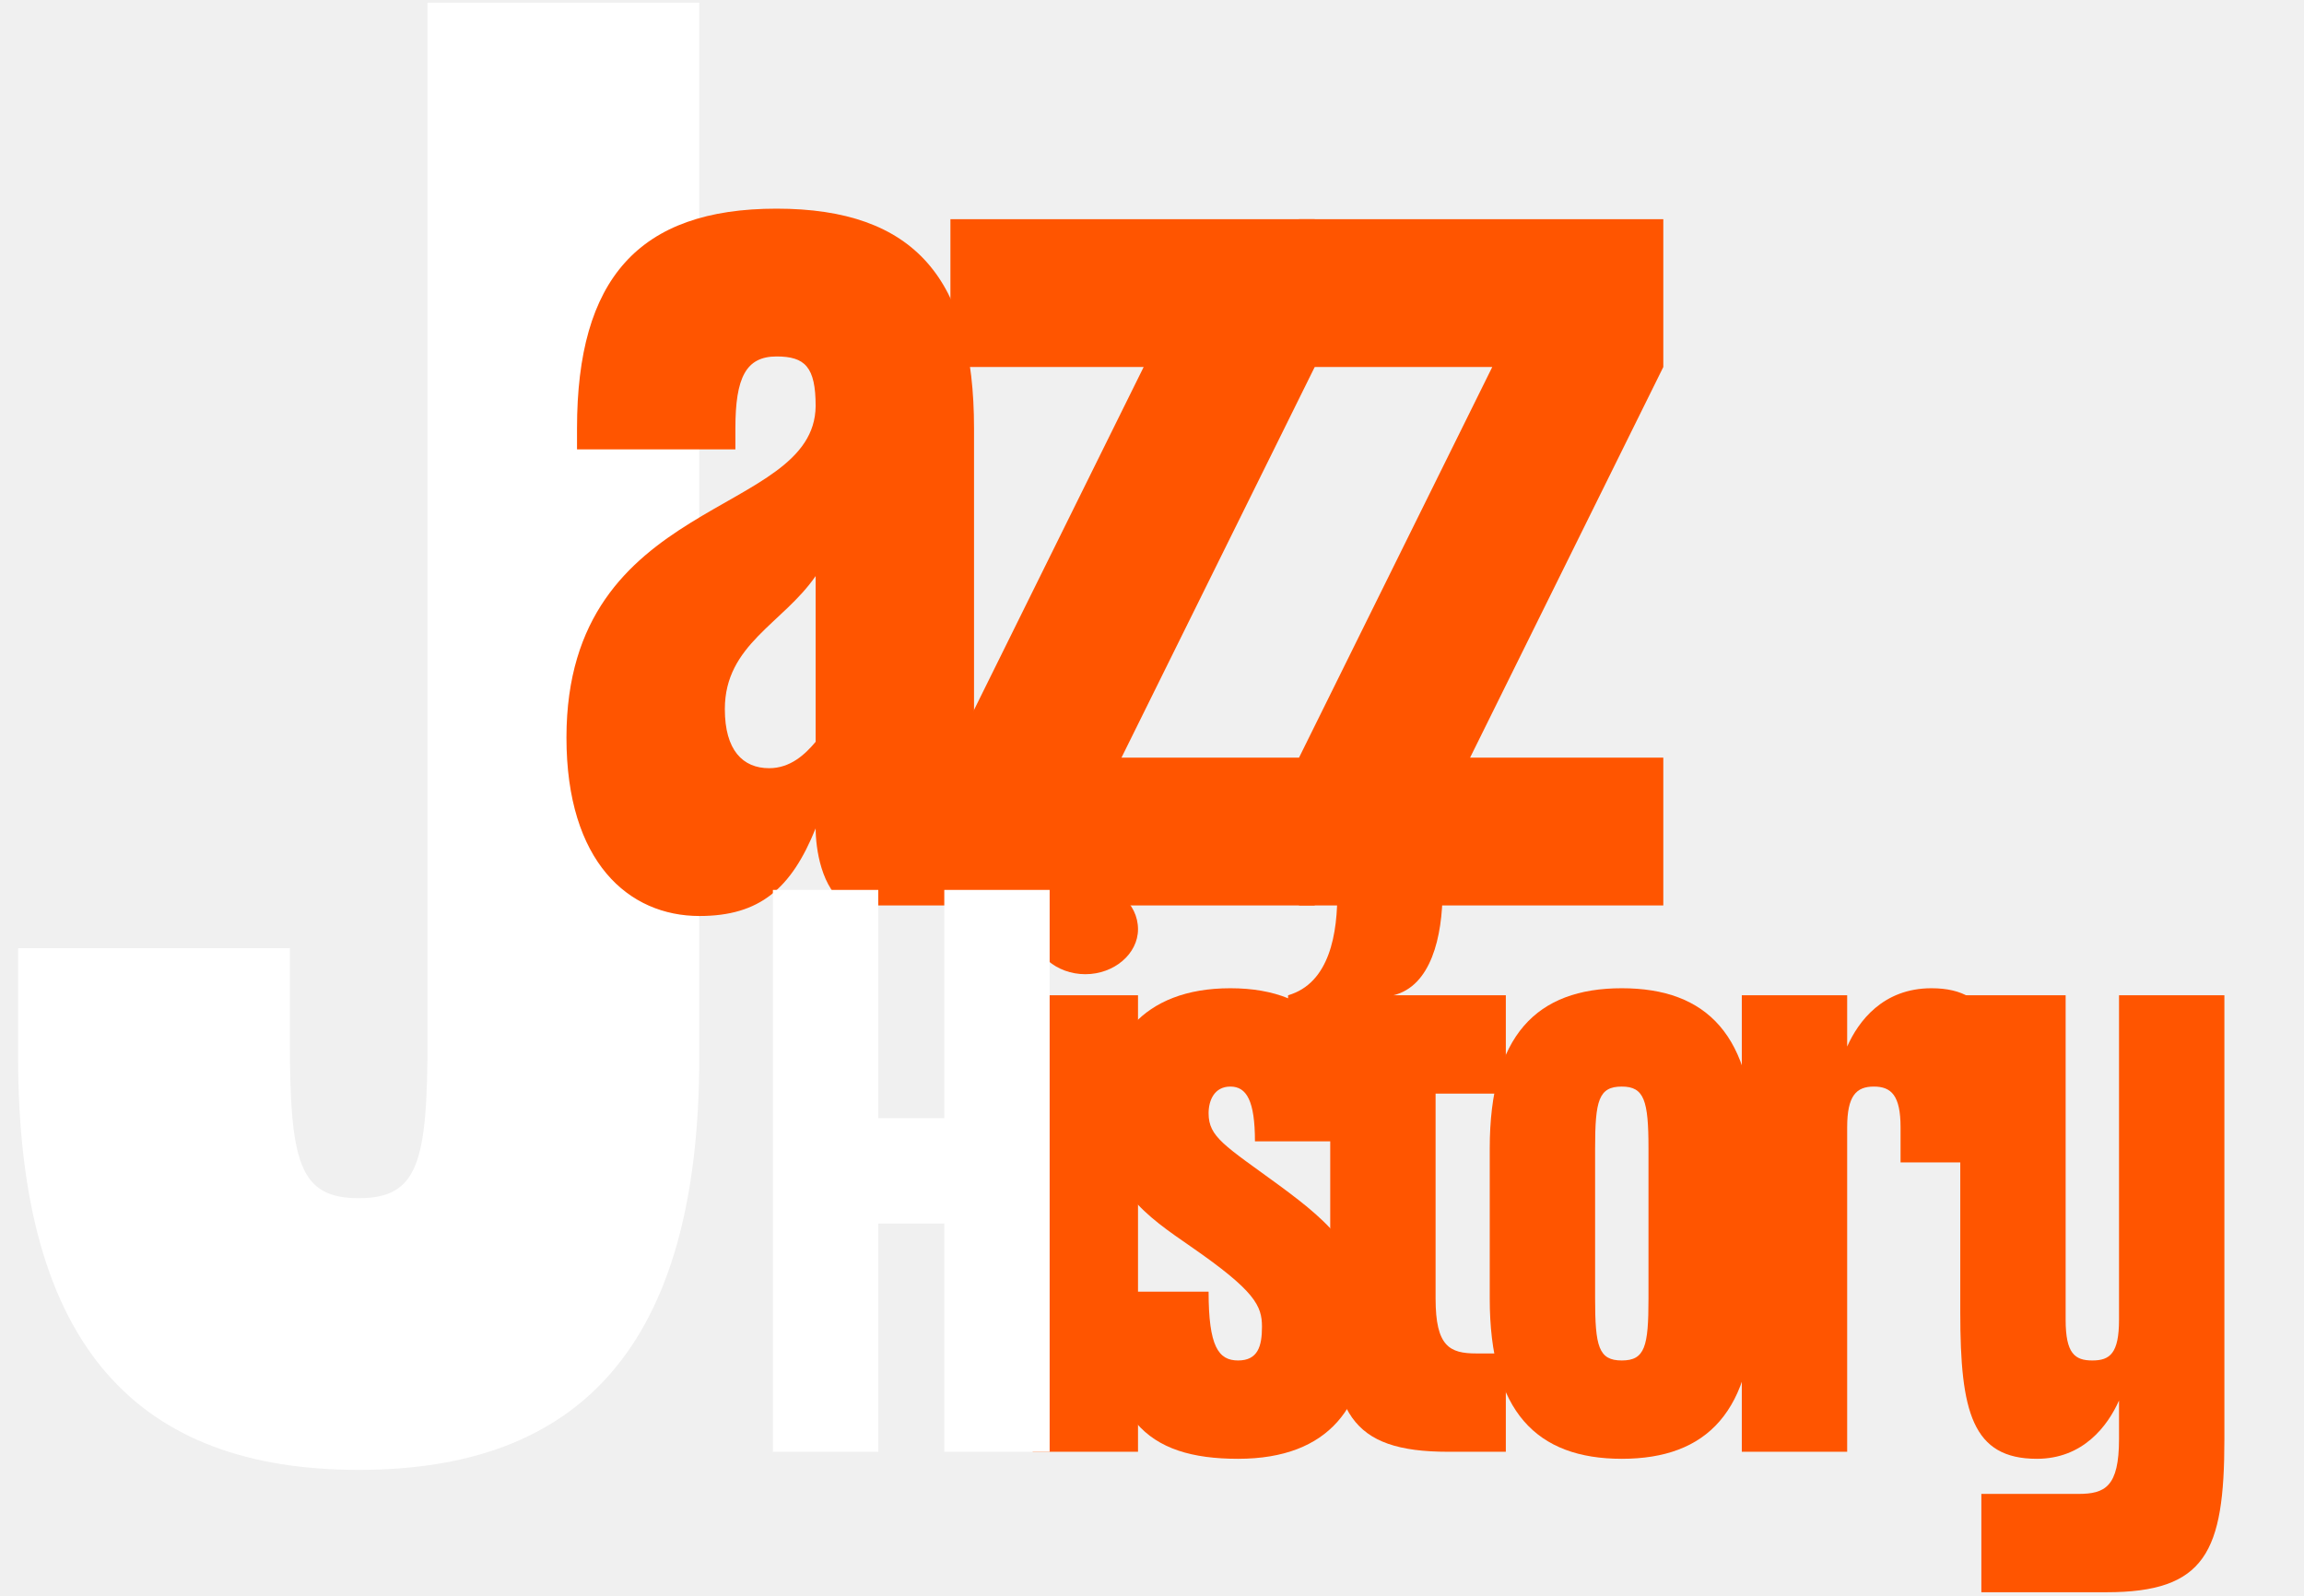
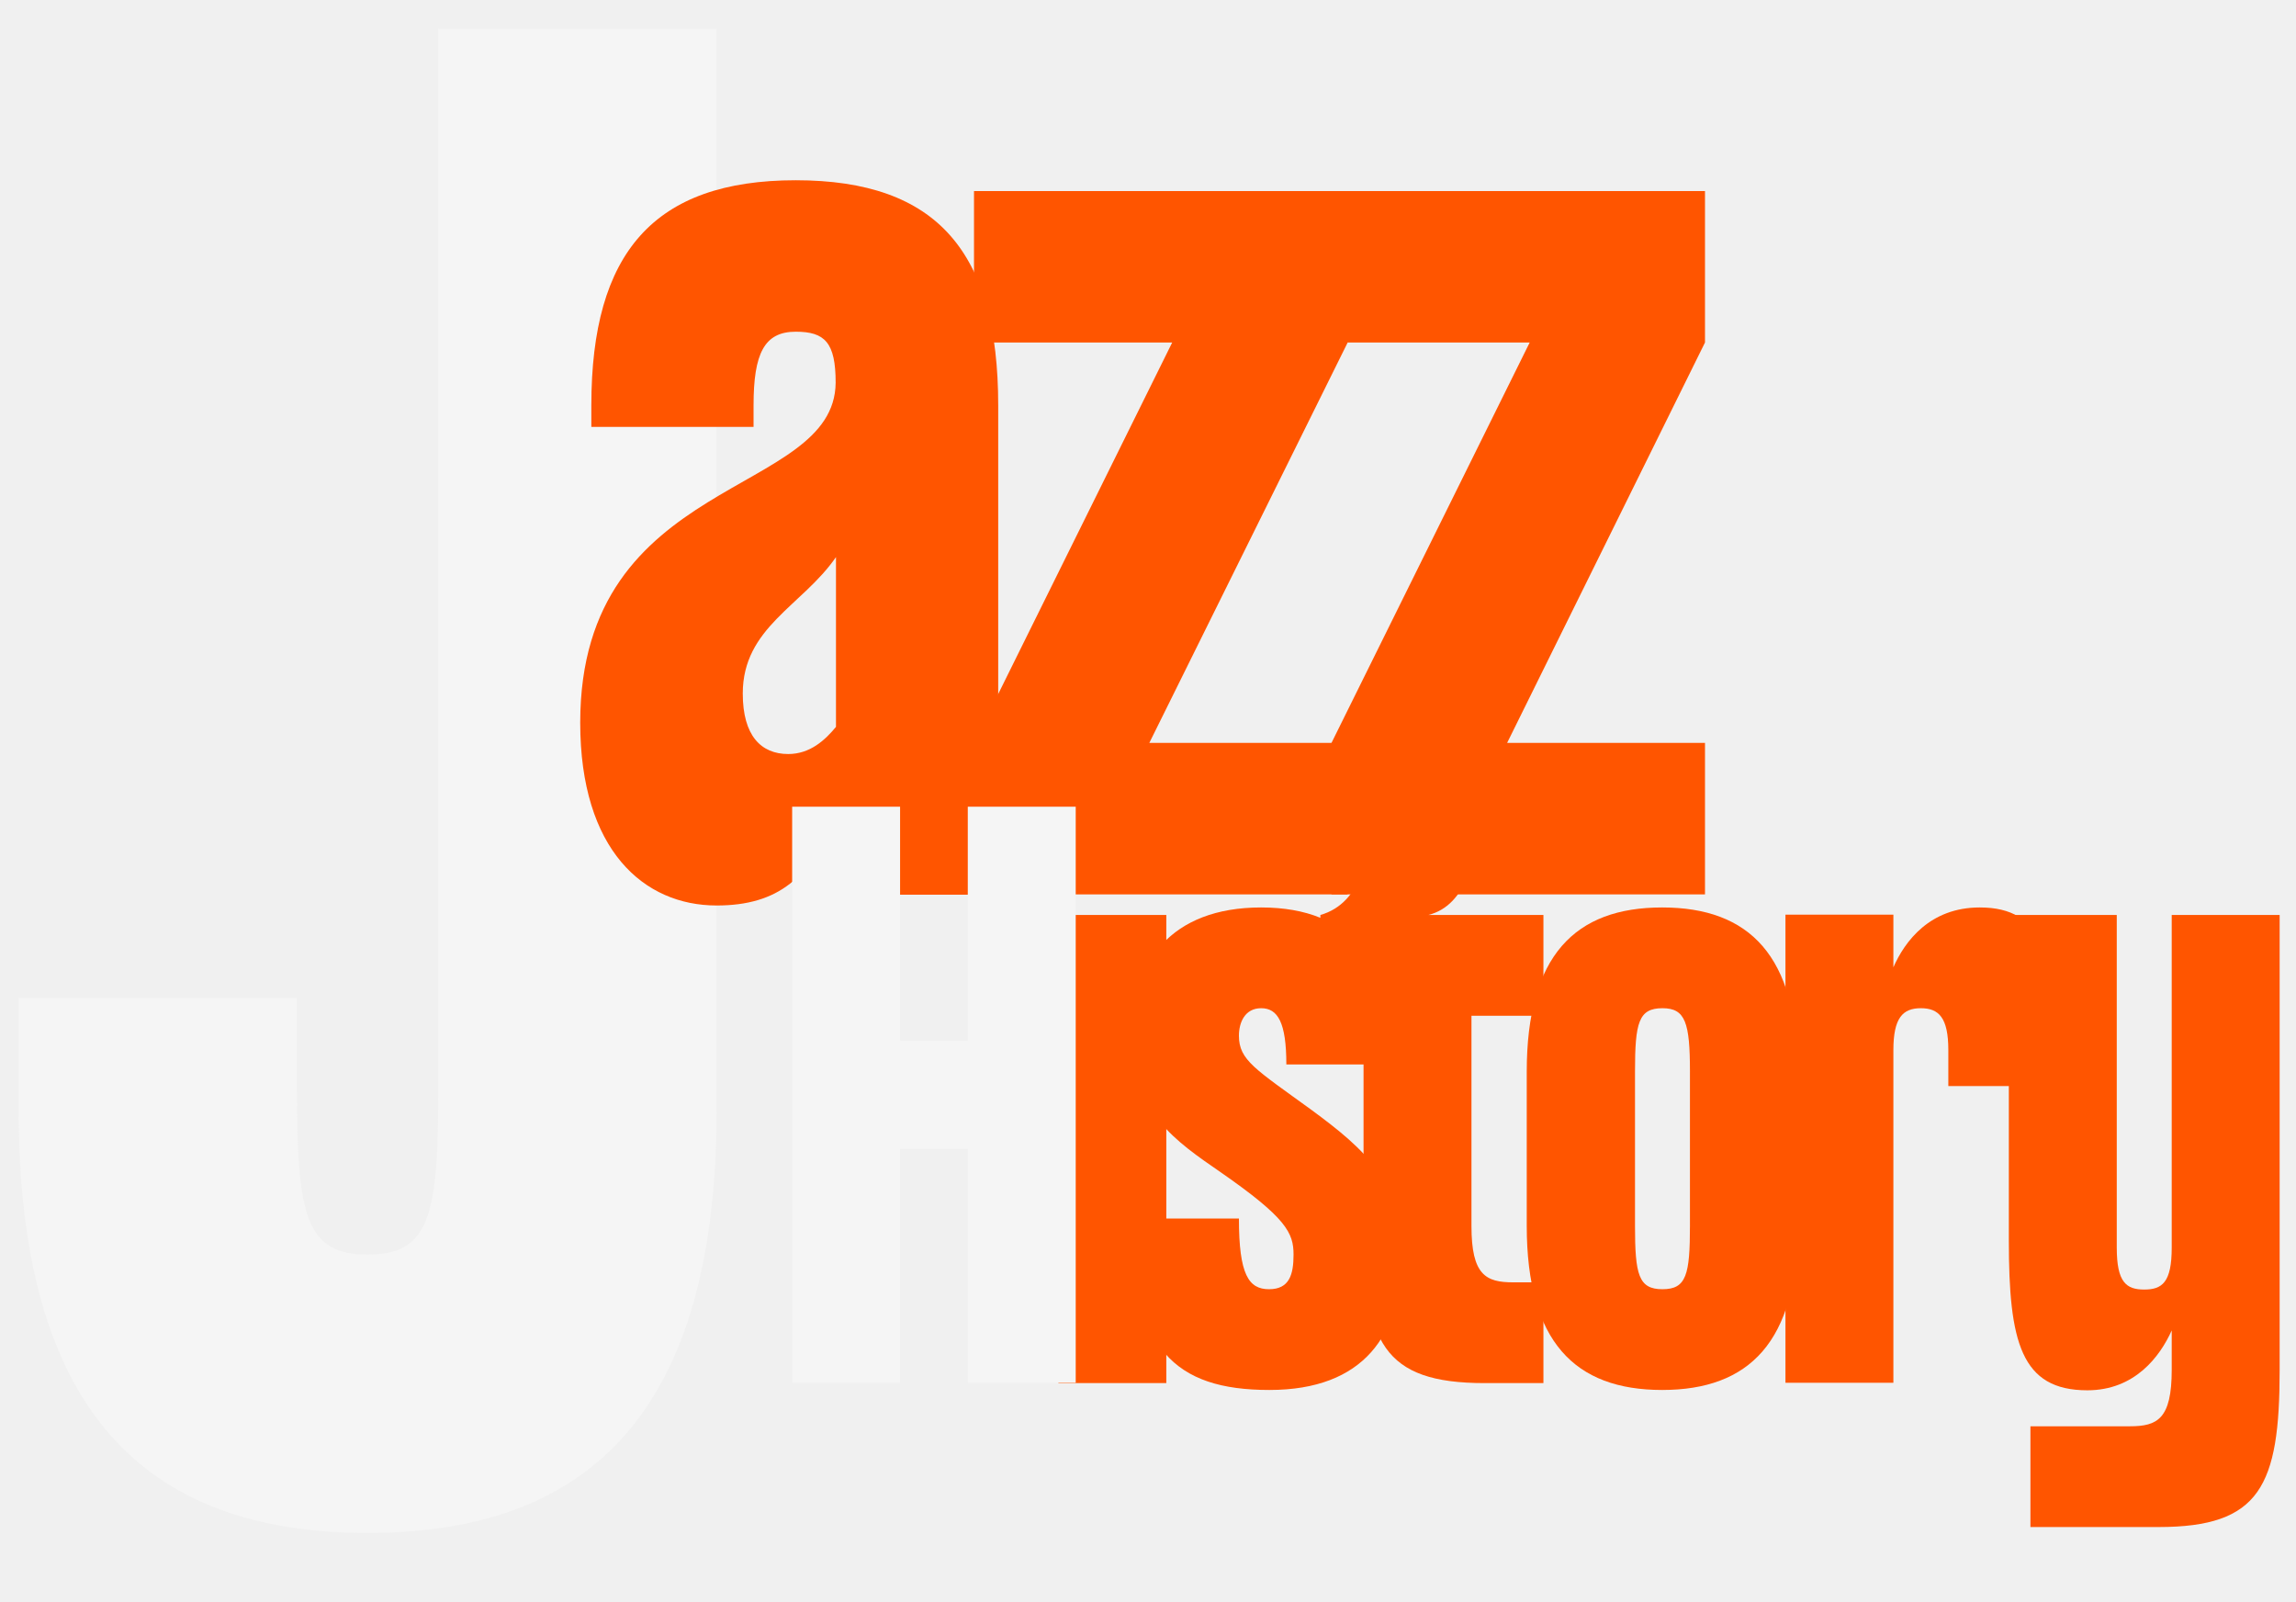
- <svg xmlns="http://www.w3.org/2000/svg" width="722" height="500" viewBox="0 0 722 500" fill="none">
-   <path d="M219.126 0.854H133.973V325.568C133.973 364.171 131.135 375.524 112.401 375.524C93.668 375.524 90.829 364.171 90.829 325.568V297.184H5.677V331.245C5.677 422.642 43.712 460.677 112.401 460.677C181.091 460.677 219.126 422.642 219.126 331.245V0.854Z" fill="white" />
-   <path d="M305.228 252.01V134.217C305.228 87.564 286.699 65.395 243.354 65.395C200.009 65.395 180.818 87.564 180.818 134.217V140.835H230.449V134.217C230.449 118.335 233.758 111.718 243.354 111.718C252.287 111.718 255.596 115.026 255.596 127.269C255.265 162.342 177.509 155.063 177.509 231.165C177.509 270.208 197.031 287.083 219.2 287.083C238.06 287.083 247.986 278.48 255.596 259.62C255.596 265.576 257.251 278.811 265.523 283.774H308.537C305.228 273.186 305.228 265.907 305.228 252.01ZM255.596 232.488C252.287 236.459 247.655 240.76 241.038 240.76C232.766 240.76 227.141 235.135 227.141 222.231C227.141 202.047 245.339 195.43 255.596 180.54V232.488Z" fill="#FF5500" />
-   <path d="M411.986 68.704H297.833V115.026H358.384L297.833 237.451V283.774H411.986V237.451H351.435L411.986 115.026V68.704Z" fill="#FF5500" />
-   <path d="M521.227 68.704H407.074V115.026H467.625L407.074 237.451V283.774H521.227V237.451H460.677L521.227 115.026V68.704Z" fill="#FF5500" />
-   <path d="M340.108 305.322C349.132 305.322 356.616 298.939 356.616 291.235C356.616 283.091 349.132 276.707 340.108 276.707C331.083 276.707 323.599 283.091 323.599 291.235C323.599 298.939 331.083 305.322 340.108 305.322ZM323.599 311.926V455H356.616V311.926H323.599Z" fill="#FF5500" />
-   <path d="M400.965 371.577C383.797 359.03 378.734 356.389 378.734 348.905C378.734 344.943 380.495 340.54 385.557 340.54C390.62 340.54 393.261 344.943 393.261 357.709H426.279C426.279 326.673 413.292 309.724 385.557 309.724C357.823 309.724 345.717 326.673 345.717 348.905C345.717 372.237 359.584 381.262 373.231 390.727C393.261 404.594 395.463 409.216 395.463 415.82C395.463 421.983 394.142 426.385 387.979 426.385C381.816 426.385 378.734 421.983 378.734 404.814H345.717C345.717 444.655 359.144 457.201 387.979 457.201C416.814 457.201 428.48 440.252 428.48 415.82C428.48 393.588 417.694 383.903 400.965 371.577Z" fill="#FF5500" />
-   <path d="M471.879 342.742V311.926H436.661C448.327 309.064 452.069 293.876 452.069 278.908H419.052C419.272 292.556 416.63 308.184 403.644 311.926V342.742H416.85V407.015C416.85 442.453 422.793 455 453.83 455H471.879V424.184H462.634C454.27 424.184 449.868 421.983 449.868 407.015V342.742H471.879Z" fill="#FF5500" />
-   <path d="M466.837 407.015C466.837 442.453 481.585 457.201 508.218 457.201C534.852 457.201 549.6 442.453 549.6 407.015V359.911C549.6 324.472 534.852 309.724 508.218 309.724C481.585 309.724 466.837 324.472 466.837 359.911V407.015ZM499.854 407.015V359.911C499.854 344.943 500.955 340.54 508.218 340.54C515.262 340.54 516.583 344.943 516.583 359.911V407.015C516.583 421.983 515.482 426.385 508.218 426.385C500.955 426.385 499.854 421.983 499.854 407.015Z" fill="#FF5500" />
-   <path d="M605.259 309.724C590.071 309.724 582.367 320.07 578.845 327.994V311.926H545.828V455H578.845V353.307C578.845 343.402 581.707 340.54 587.21 340.54C592.712 340.54 595.574 343.402 595.574 353.307V364.313H628.591V355.508C628.591 324.472 624.849 309.724 605.259 309.724Z" fill="#FF5500" />
-   <path d="M664.034 311.926V413.618C664.034 424.184 661.172 426.385 655.67 426.385C650.167 426.385 647.305 424.184 647.305 413.618V311.926H614.288V411.417C614.288 442.453 618.03 457.201 638.281 457.201C652.808 457.201 660.512 446.856 664.034 438.932V451.038C664.034 466.006 659.632 468.207 651.267 468.207H620.891V499.023H660.072C691.108 499.023 697.051 486.476 697.051 451.038V311.926H664.034Z" fill="#FF5500" />
-   <path d="M295.909 278.908V350.446H275.218V278.908H242.201V455H275.218V383.463H295.909V455H328.926V278.908H295.909Z" fill="white" />
+ <svg xmlns="http://www.w3.org/2000/svg" version="1.1" id="Layer_1" x="0px" y="0px" viewBox="0 0 702 489.7" style="enable-background:new 0 0 702 489.7;" xml:space="preserve">
+   <style type="text/css">
+ 	.st0{fill:#F5F5F5;}
+ 	.st1{fill:#FF5500;}
+ </style>
+   <path class="st0" d="M219.1,8.8H134v324.7c0,38.6-2.8,50-21.6,50c-18.7,0-21.6-11.4-21.6-50v-28.4H5.7v34.1  c0,91.4,38,129.4,106.7,129.4c68.7,0,106.7-38,106.7-129.4V8.8z" />
+   <path class="st1" d="M305.2,241.7V123.9c0-46.7-18.5-68.8-61.9-68.8s-62.5,22.2-62.5,68.8v6.6h49.6v-6.6c0-15.9,3.3-22.5,12.9-22.5  c8.9,0,12.2,3.3,12.2,15.6c-0.3,35.1-78.1,27.8-78.1,103.9c0,39,19.5,55.9,41.7,55.9c18.9,0,28.8-8.6,36.4-27.5  c0,6,1.7,19.2,9.9,24.2h43C305.2,262.9,305.2,255.6,305.2,241.7z M255.6,222.2c-3.3,4-7.9,8.3-14.6,8.3c-8.3,0-13.9-5.6-13.9-18.5  c0-20.2,18.2-26.8,28.5-41.7V222.2z" />
+   <path class="st1" d="M412,58.4H297.8v46.3h60.6l-60.6,122.4v46.3H412v-46.3h-60.6L412,104.8V58.4z" />
+   <path class="st1" d="M521.2,58.4H407.1v46.3h60.6l-60.6,122.4v46.3h114.2v-46.3h-60.5l60.5-122.4V58.4z" />
+   <path class="st1" d="M340.1,273c9,0,16.5-6.4,16.5-14.1c0-8.1-7.5-14.5-16.5-14.5c-9,0-16.5,6.4-16.5,14.5  C323.6,266.7,331.1,273,340.1,273z M323.6,279.7v143.1h33V279.7H323.6z" />
+   <path class="st1" d="M401,339.3c-17.2-12.5-22.2-15.2-22.2-22.7c0-4,1.8-8.4,6.8-8.4c5.1,0,7.7,4.4,7.7,17.2h33c0-31-13-48-40.7-48  c-27.7,0-39.8,16.9-39.8,39.2c0,23.3,13.9,32.4,27.5,41.8c20,13.9,22.2,18.5,22.2,25.1c0,6.2-1.3,10.6-7.5,10.6s-9.2-4.4-9.2-21.6  h-33c0,39.8,13.4,52.4,42.3,52.4s40.5-16.9,40.5-41.4C428.5,361.3,417.7,351.6,401,339.3z" />
+   <path class="st1" d="M471.9,310.5v-30.8h-35.2c11.7-2.9,15.4-18,15.4-33h-33c0.2,13.6-2.4,29.3-15.4,33v30.8h13.2v64.3  c0,35.4,5.9,48,37,48h18v-30.8h-9.2c-8.4,0-12.8-2.2-12.8-17.2v-64.3H471.9z" />
+   <path class="st1" d="M466.8,374.7c0,35.4,14.7,50.2,41.4,50.2c26.6,0,41.4-14.7,41.4-50.2v-47.1c0-35.4-14.7-50.2-41.4-50.2  c-26.6,0-41.4,14.7-41.4,50.2V374.7z M499.9,374.7v-47.1c0-15,1.1-19.4,8.4-19.4c7,0,8.4,4.4,8.4,19.4v47.1c0,15-1.1,19.4-8.4,19.4  C501,394.1,499.9,389.7,499.9,374.7z" />
+   <path class="st1" d="M605.3,277.4c-15.2,0-22.9,10.3-26.4,18.3v-16.1h-33v143.1h33V321c0-9.9,2.9-12.8,8.4-12.8  c5.5,0,8.4,2.9,8.4,12.8v11h33v-8.8C628.6,292.2,624.8,277.4,605.3,277.4z" />
+   <path class="st1" d="M664,279.7v101.7c0,10.6-2.9,12.8-8.4,12.8c-5.5,0-8.4-2.2-8.4-12.8V279.7h-33v99.5c0,31,3.7,45.8,24,45.8  c14.5,0,22.2-10.3,25.8-18.3v12.1c0,15-4.4,17.2-12.8,17.2h-30.4v30.8h39.2c31,0,37-12.5,37-48V279.7H664z" />
+   <path class="st0" d="M295.9,246.6v71.5h-20.7v-71.5h-33v176.1h33v-71.5h20.7v71.5h33V246.6H295.9z" />
</svg>
